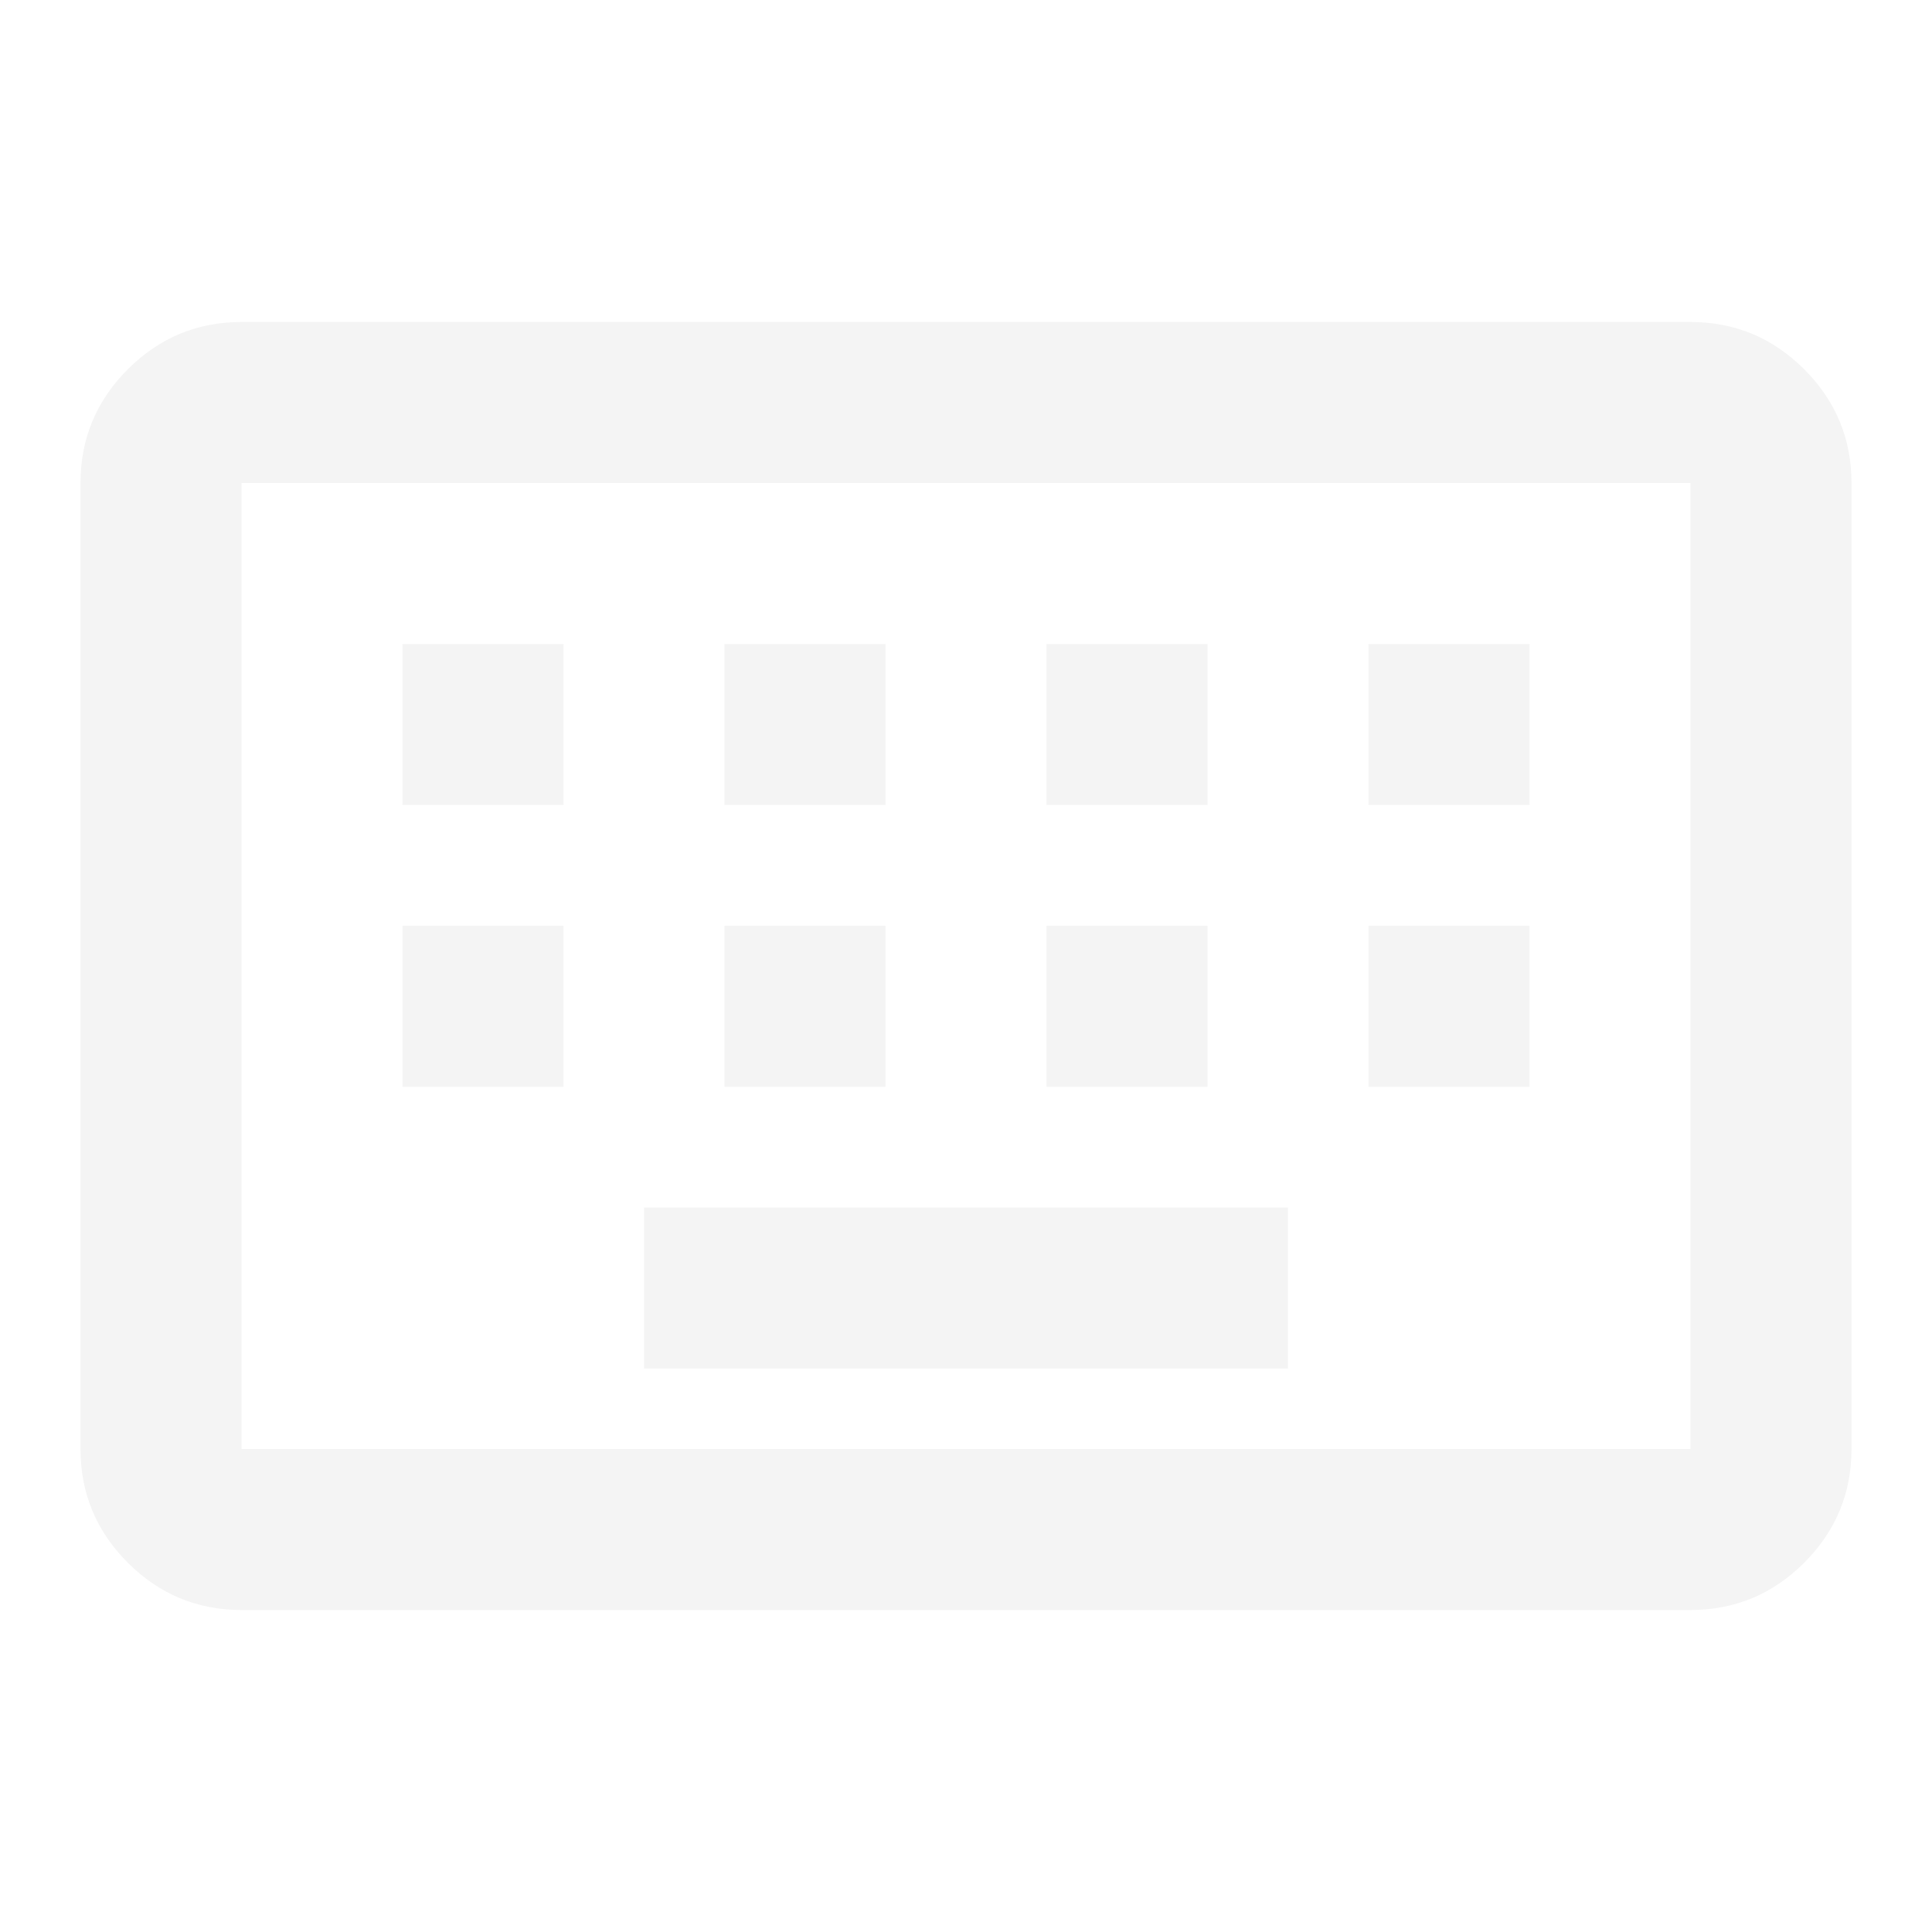
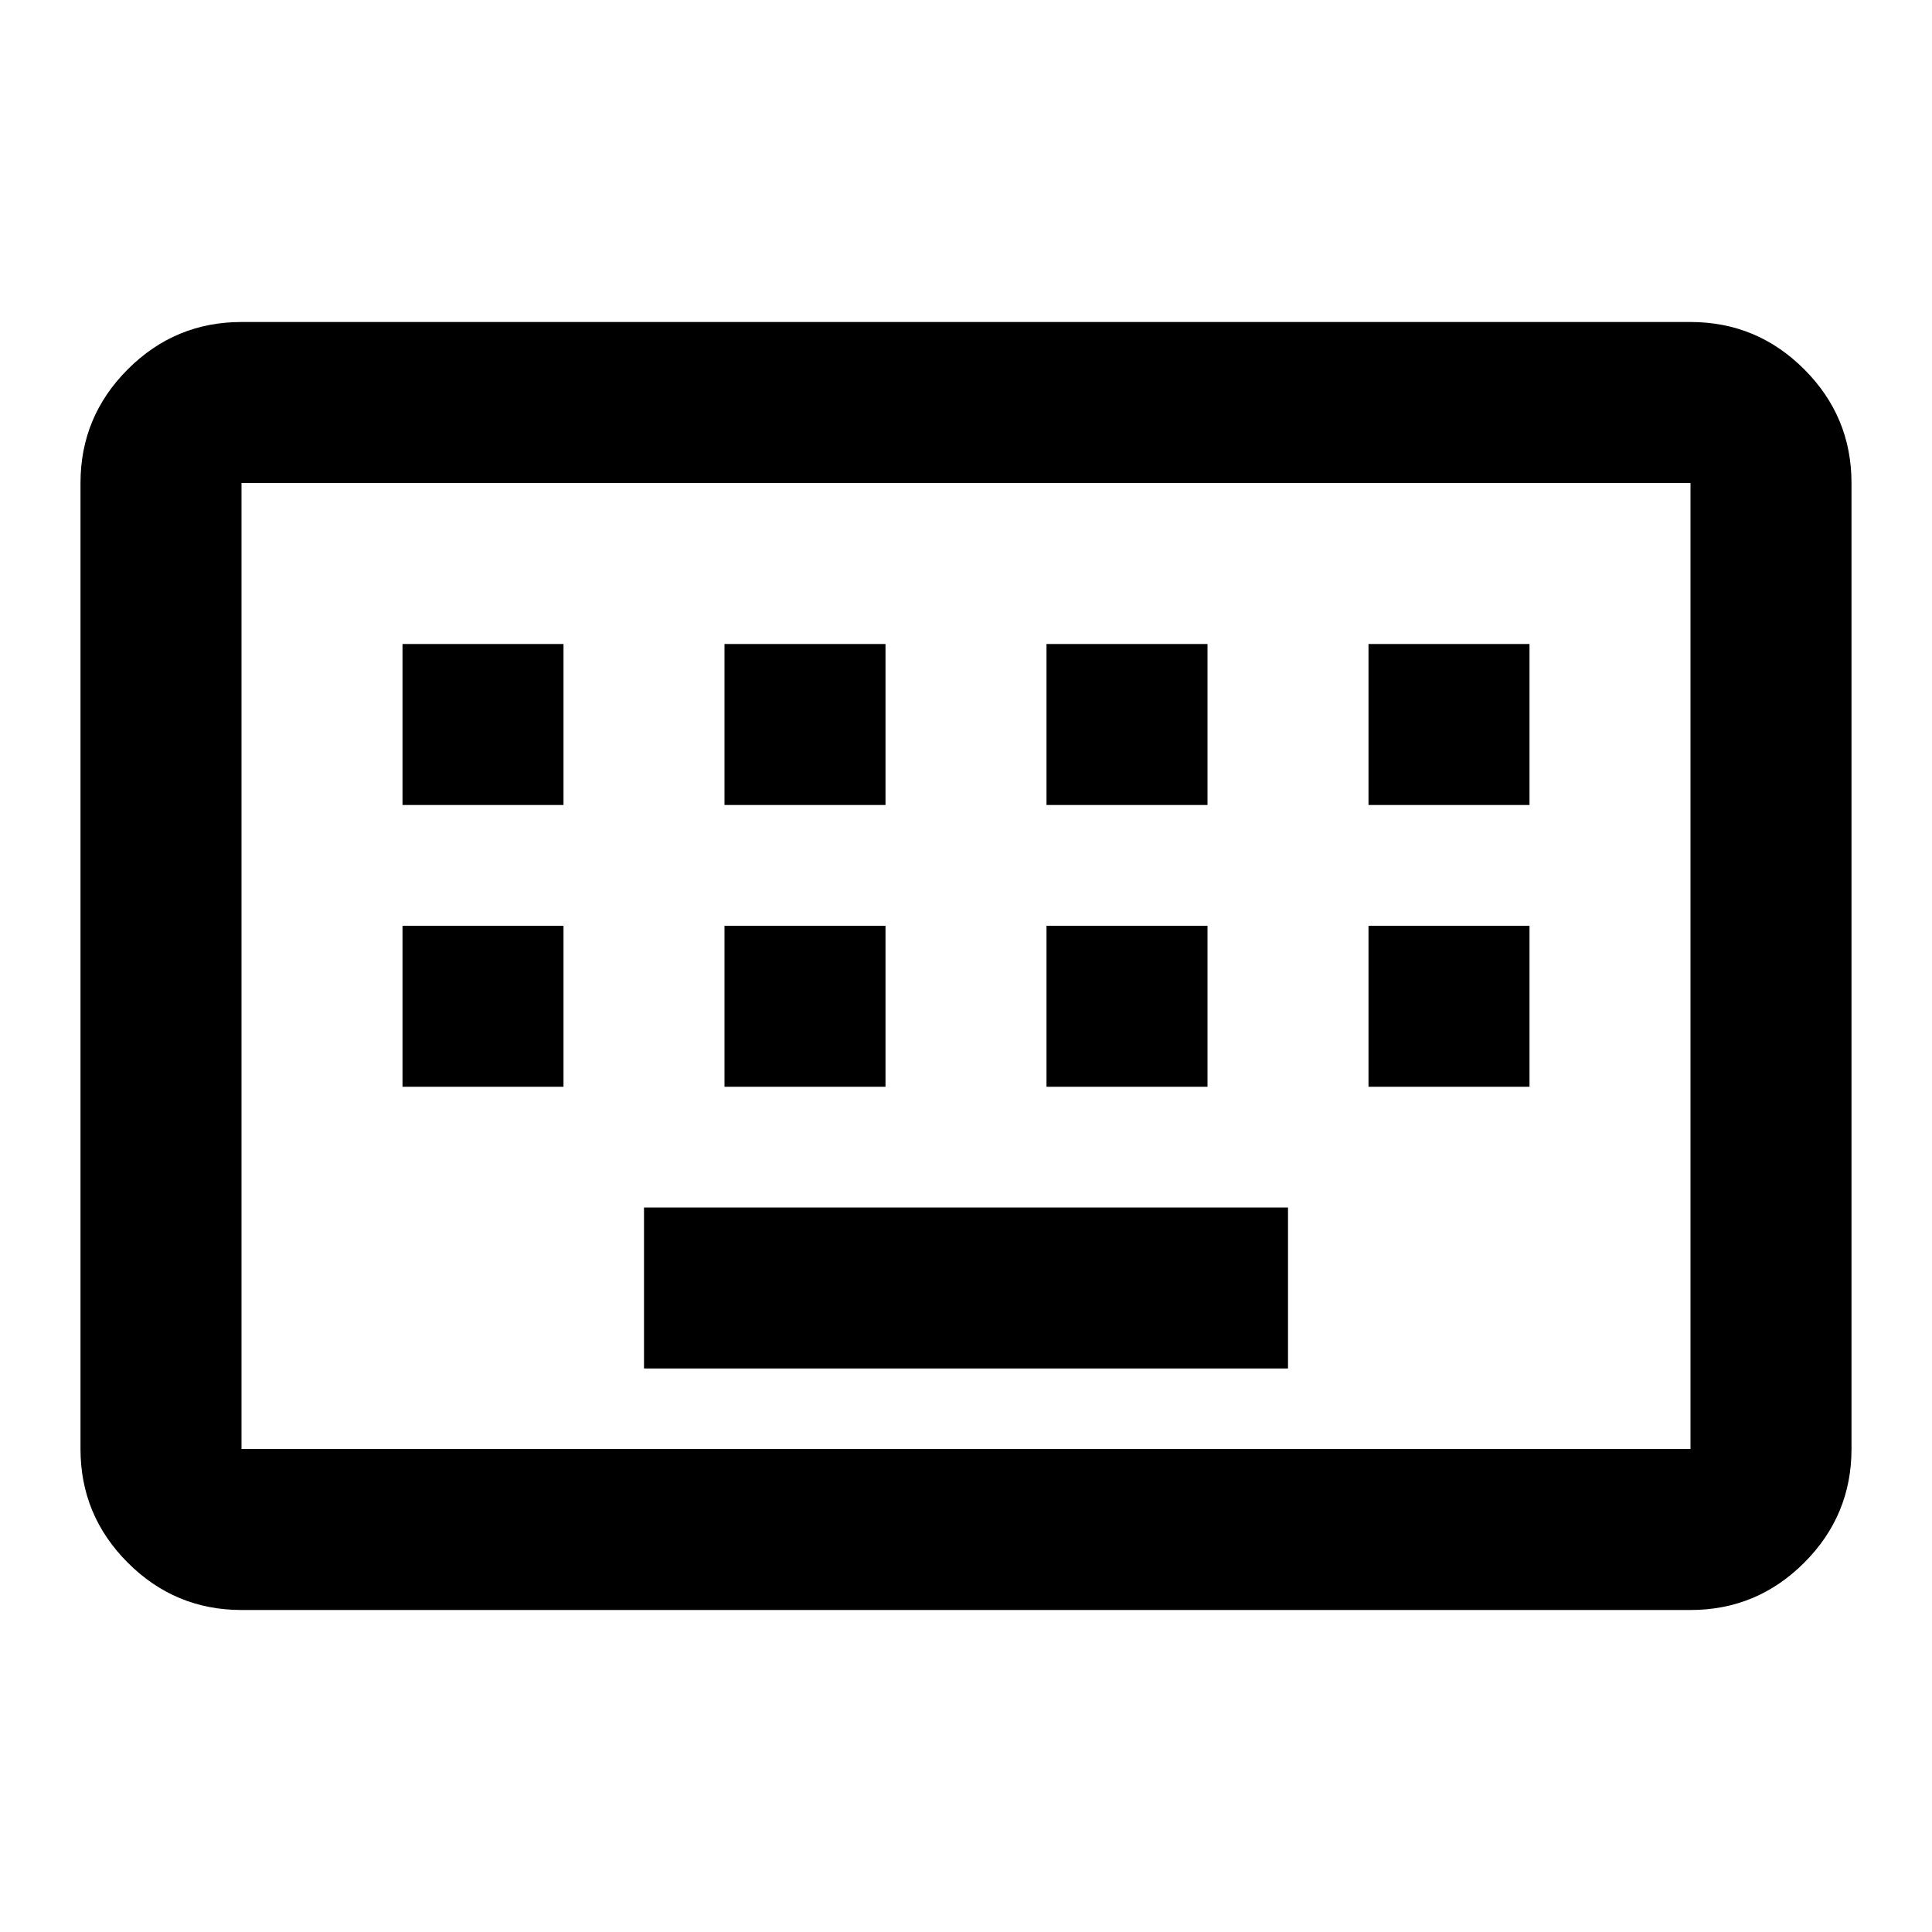
- <svg xmlns="http://www.w3.org/2000/svg" height="24px" viewBox="0 -960 960 960" width="24px" fill="#F4F4F4">
+ <svg xmlns="http://www.w3.org/2000/svg" height="24px" viewBox="0 -960 960 960" width="24px" fill="currentColor">
  <path d="M120-160q-33 0-56.5-23.5T40-240v-480q0-33 23.5-56.5T120-800h720q33 0 56.5 23.5T920-720v480q0 33-23.5 56.5T840-160H120Zm0-80h720v-480H120v480Zm200-40h320v-80H320v80ZM200-420h80v-80h-80v80Zm160 0h80v-80h-80v80Zm160 0h80v-80h-80v80Zm160 0h80v-80h-80v80ZM200-560h80v-80h-80v80Zm160 0h80v-80h-80v80Zm160 0h80v-80h-80v80Zm160 0h80v-80h-80v80ZM120-240v-480 480Z" />
</svg>
